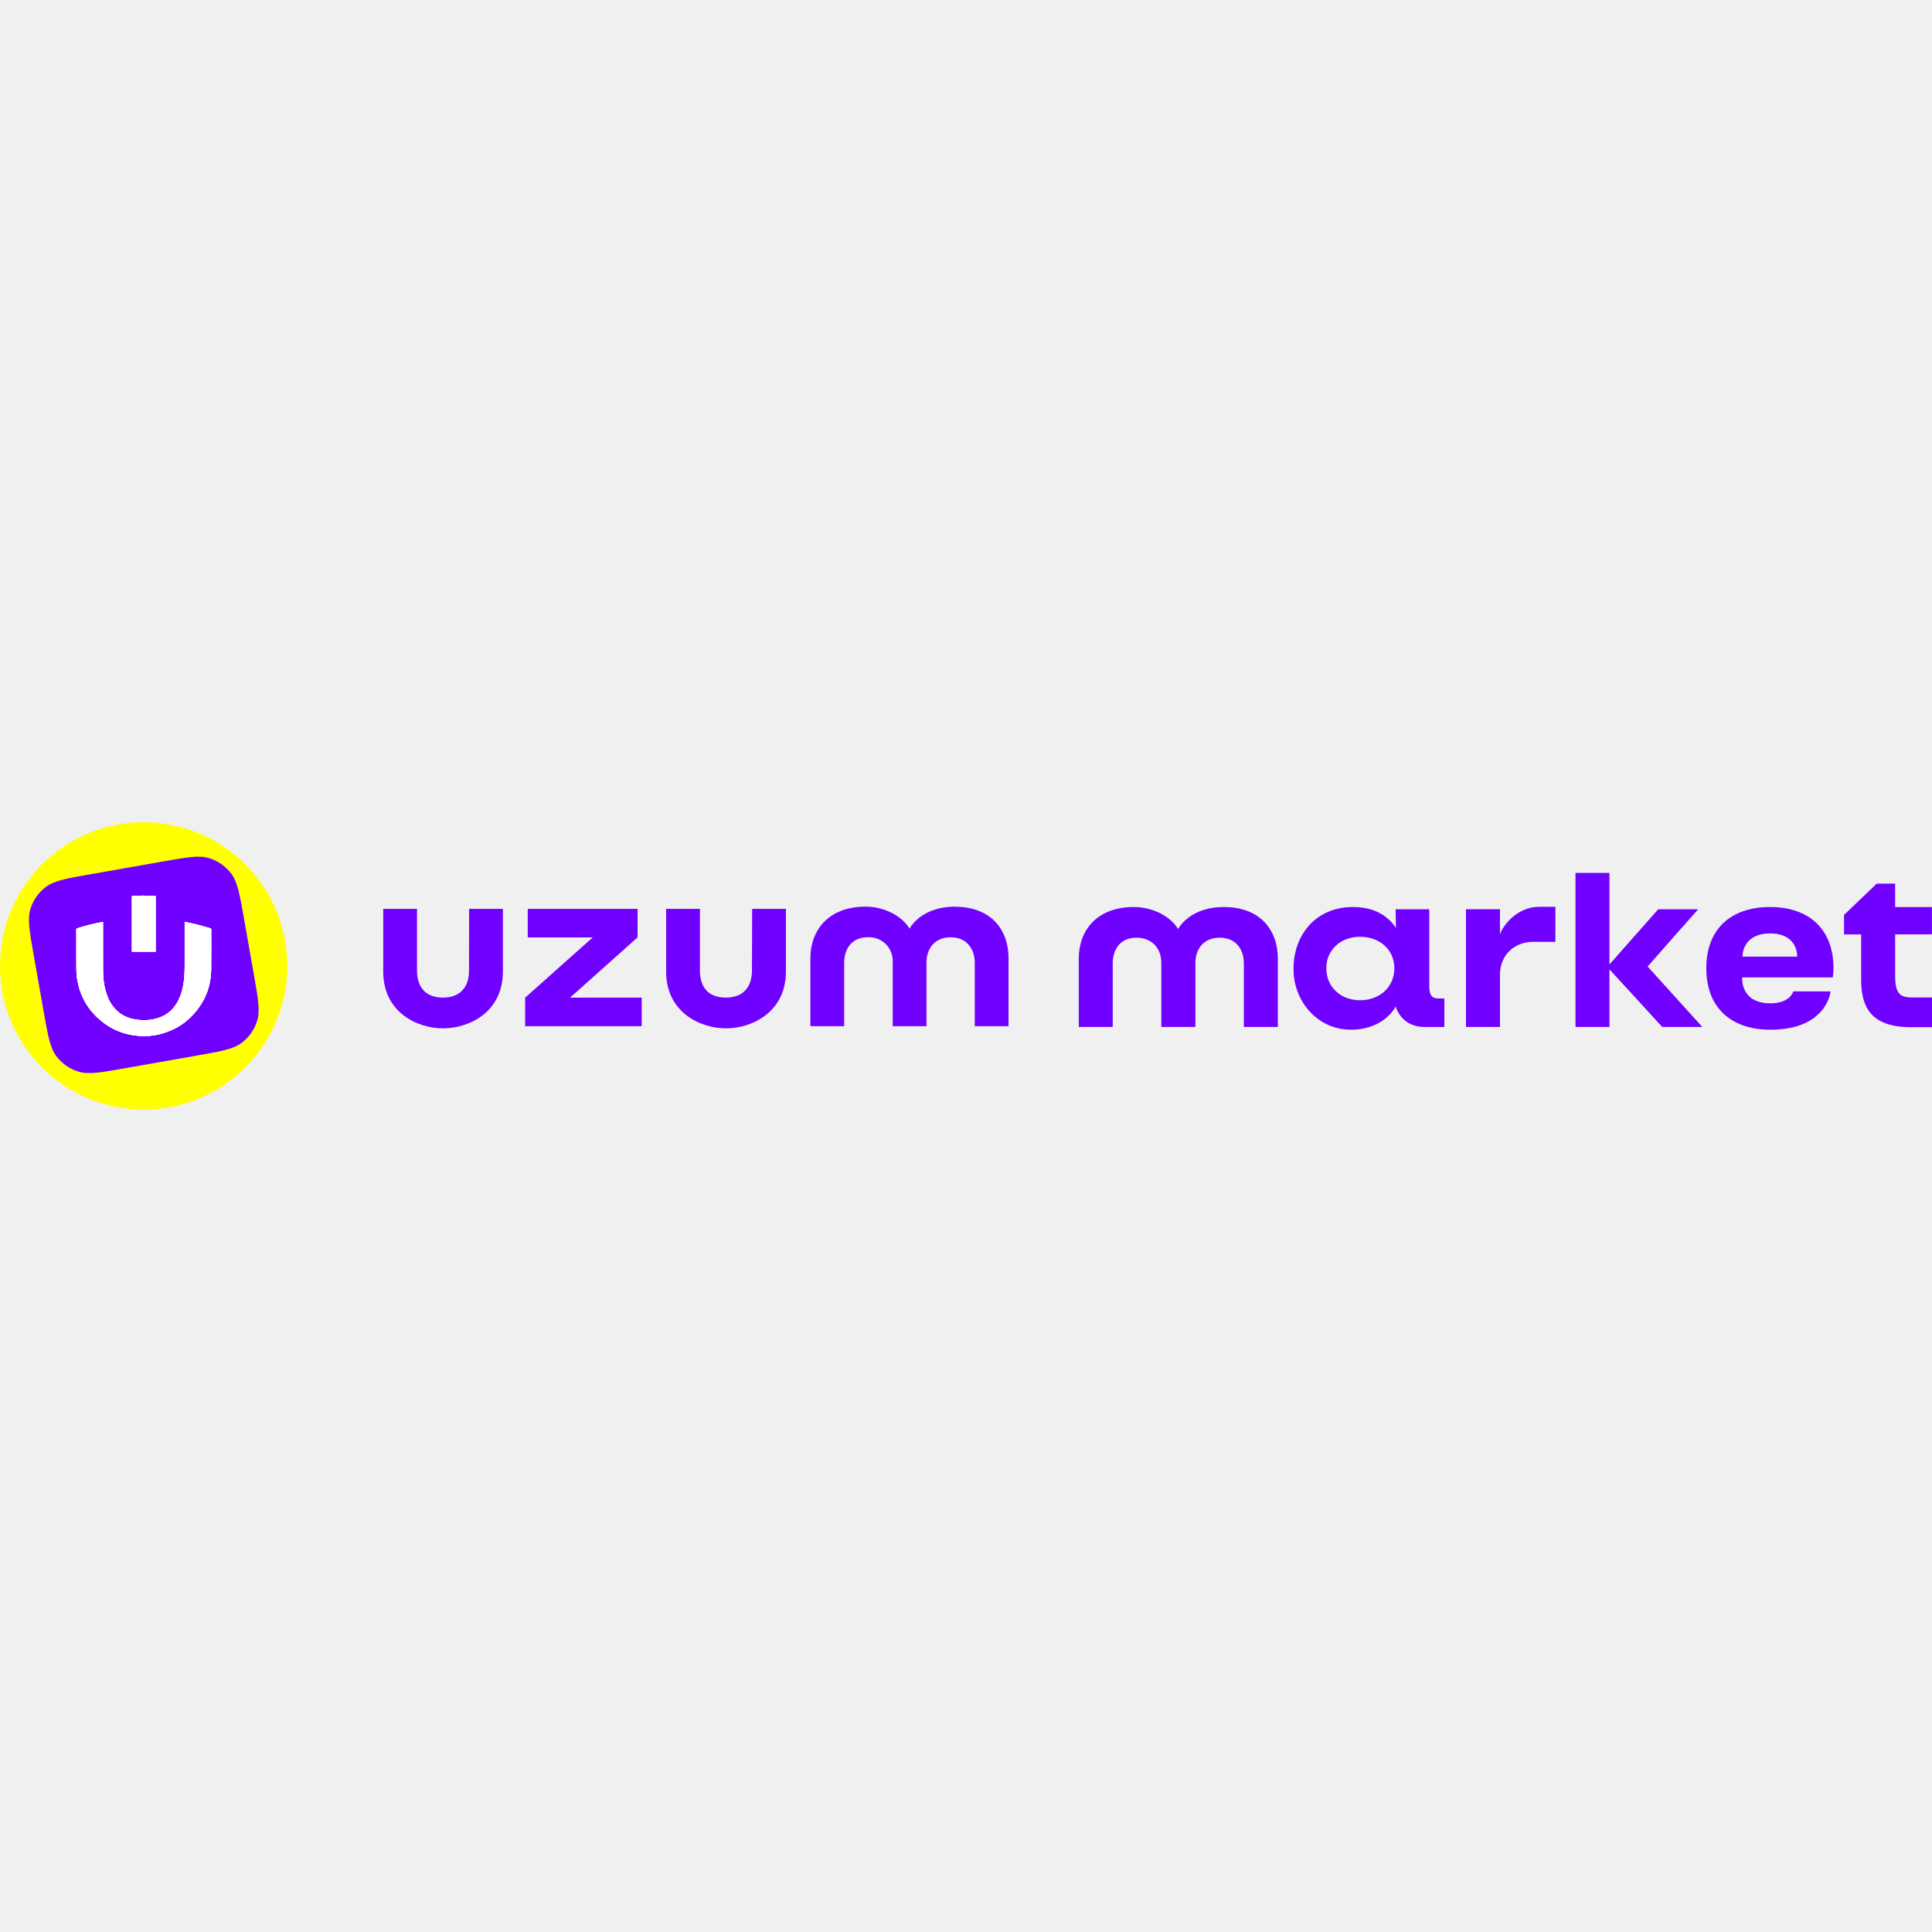
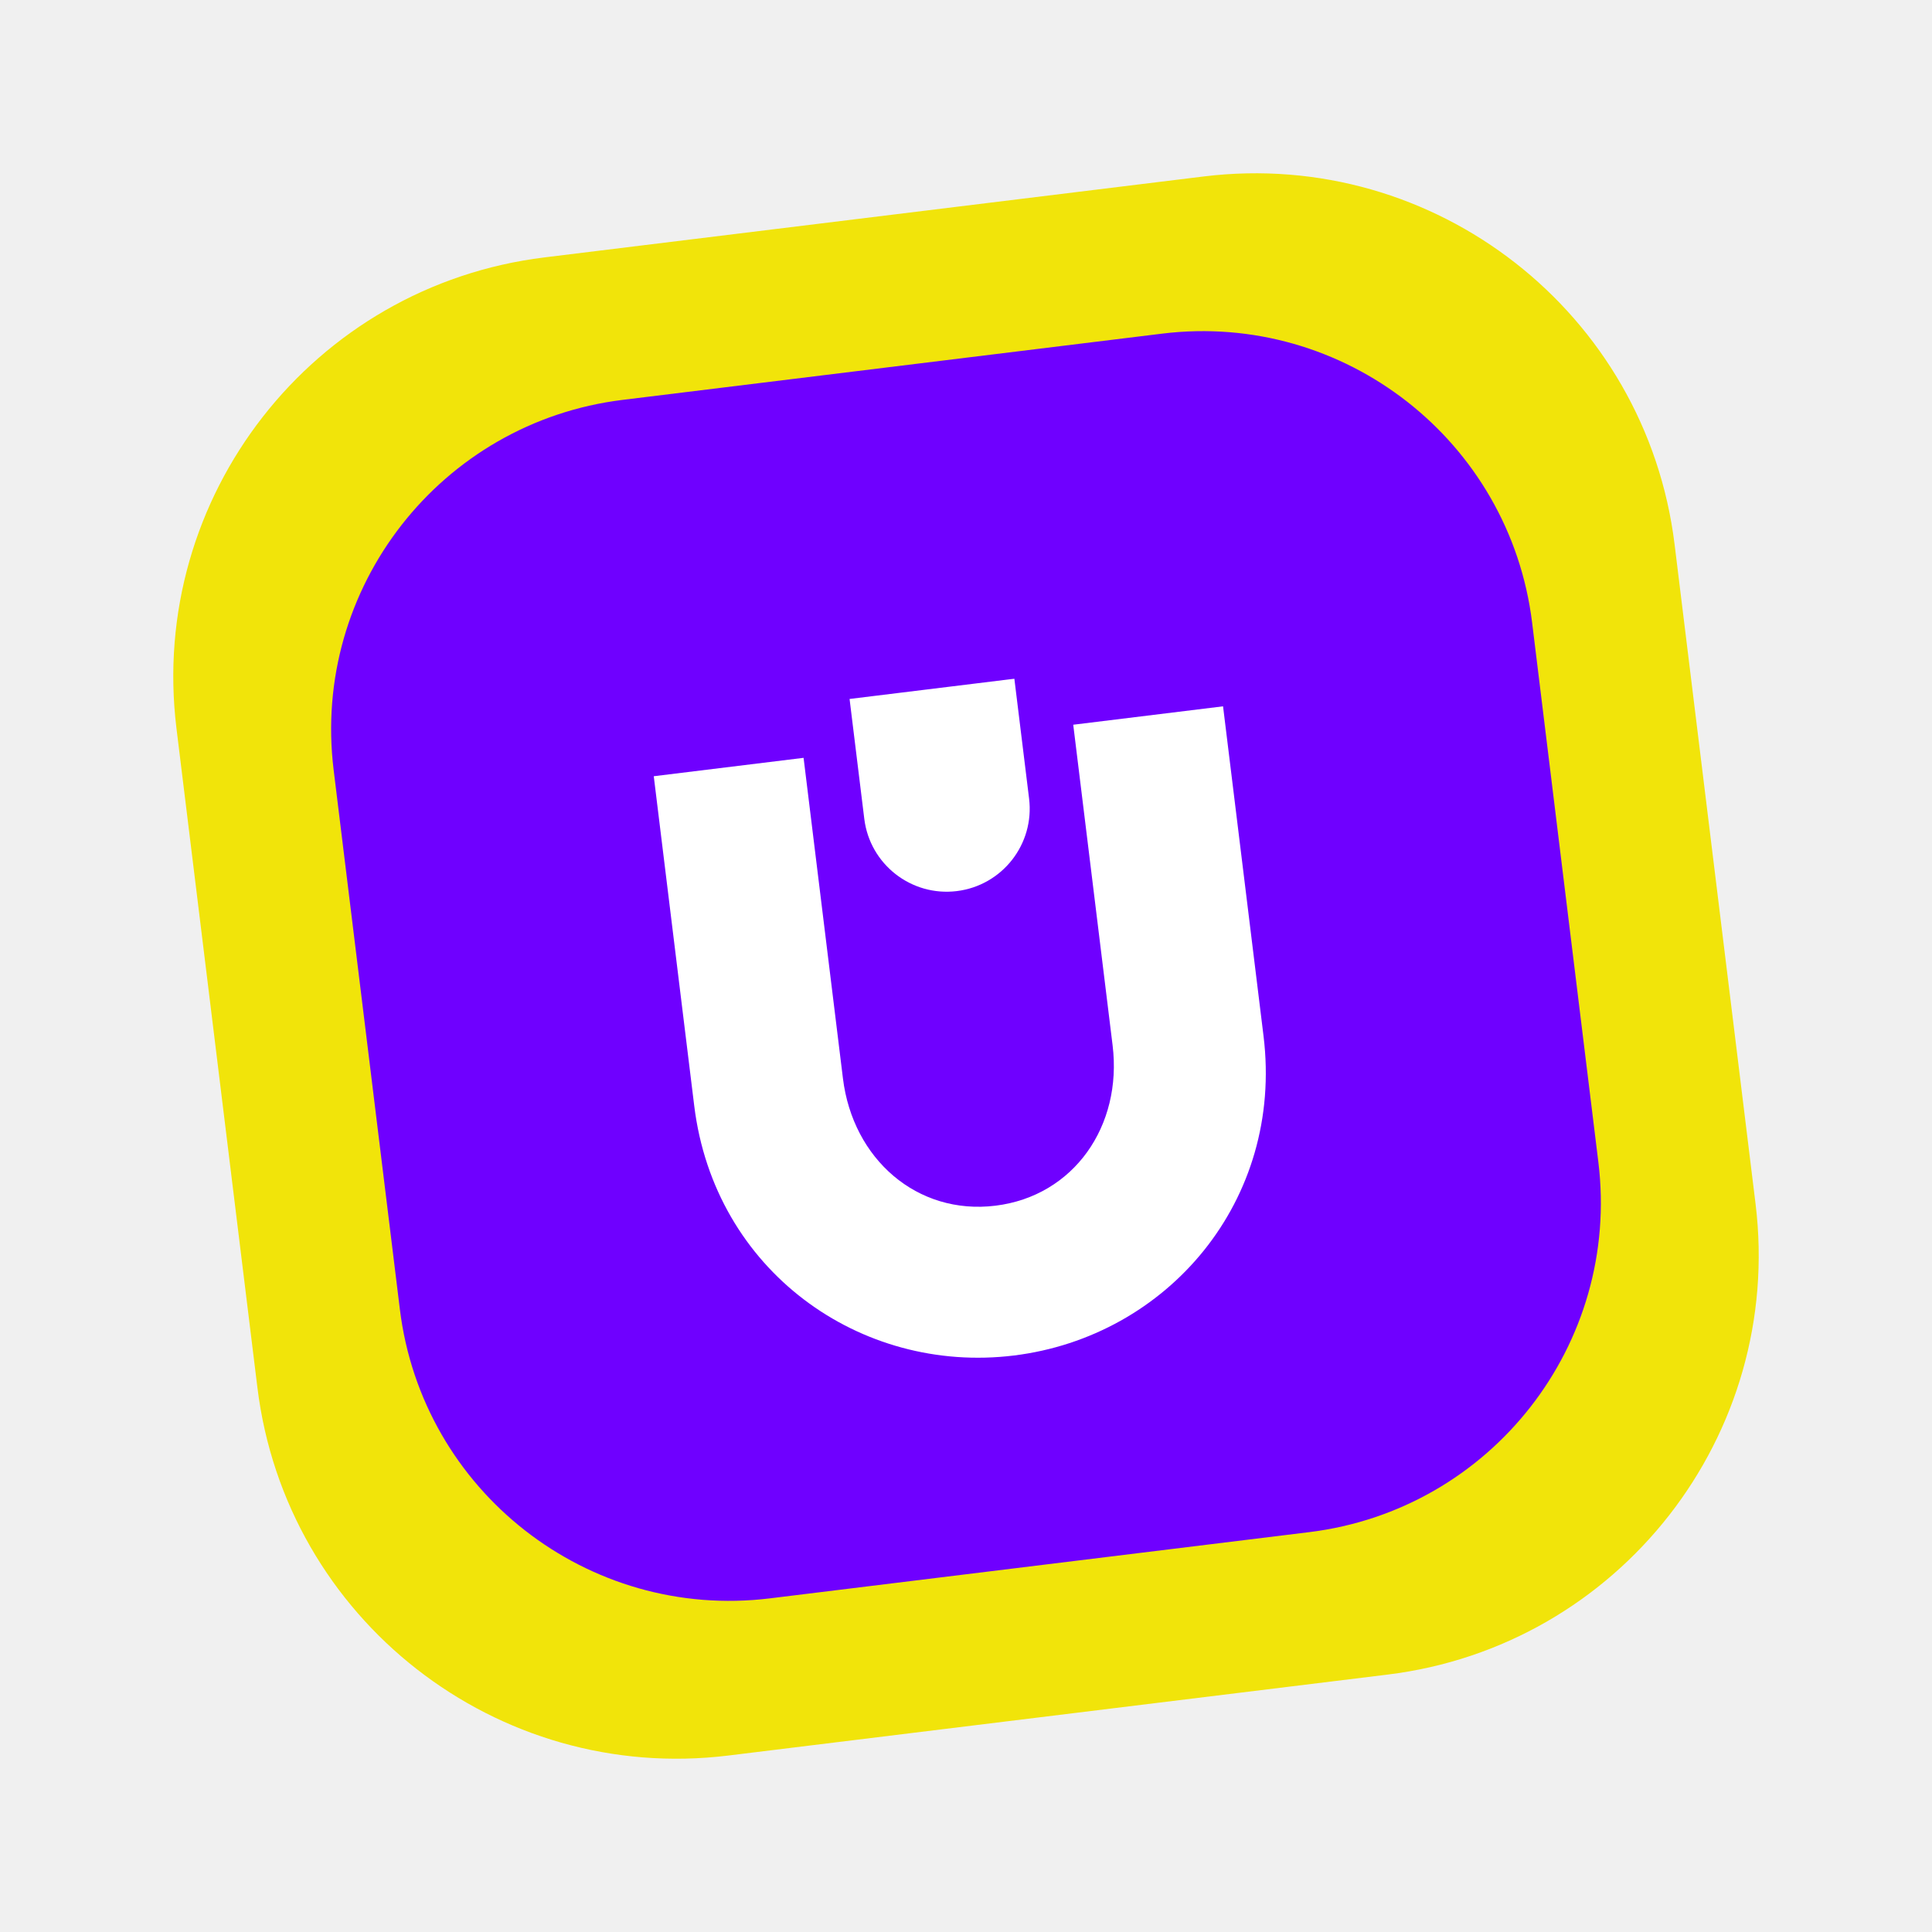
- <svg xmlns="http://www.w3.org/2000/svg" data-v-a61af026="" width="24" height="24" viewBox="0 0 215 32" fill="none" alt="Uzum" class="ui-icon  logo">
-   <rect width="31.976" height="31.976" rx="15.988" fill="#FFFF00" />
-   <path d="M3.752 14.793C3.28 12.115 3.044 10.776 3.384 9.661C3.684 8.681 4.287 7.82 5.106 7.203C6.037 6.501 7.376 6.265 10.054 5.793L18.144 4.367C20.822 3.894 22.161 3.658 23.276 3.999C24.257 4.299 25.117 4.901 25.734 5.72C26.436 6.651 26.672 7.99 27.144 10.669L28.254 16.961C28.726 19.639 28.962 20.978 28.621 22.093C28.321 23.074 27.719 23.934 26.9 24.551C25.969 25.253 24.63 25.489 21.952 25.961L13.862 27.388C11.184 27.86 9.844 28.096 8.73 27.755C7.749 27.456 6.888 26.853 6.271 26.034C5.57 25.103 5.334 23.764 4.861 21.086L3.752 14.793Z" fill="#7000FF" />
-   <path d="M20.549 11.084C21.031 11.19 21.498 11.281 21.956 11.398C22.443 11.522 22.925 11.672 23.407 11.807C23.476 11.827 23.502 11.854 23.502 11.931C23.5 13.438 23.516 14.947 23.496 16.453C23.474 18.073 22.962 19.538 21.978 20.825C20.881 22.261 19.445 23.186 17.688 23.606C16.996 23.772 16.29 23.828 15.58 23.785C13.892 23.686 12.396 23.091 11.117 21.987C9.798 20.852 8.967 19.423 8.633 17.71C8.537 17.223 8.5 16.73 8.5 16.234C8.498 14.807 8.5 13.383 8.495 11.956C8.495 11.86 8.526 11.827 8.613 11.801C9.533 11.506 10.471 11.274 11.42 11.102C11.429 11.099 11.438 11.102 11.46 11.099C11.46 11.137 11.46 11.175 11.46 11.21C11.46 13 11.453 14.792 11.464 16.582C11.471 17.485 11.593 18.376 11.9 19.232C12.144 19.912 12.504 20.518 13.042 21.009C13.546 21.467 14.137 21.757 14.799 21.898C15.735 22.1 16.668 22.084 17.586 21.794C18.67 21.454 19.423 20.732 19.905 19.717C20.164 19.175 20.319 18.599 20.416 18.009C20.524 17.352 20.551 16.688 20.551 16.024C20.551 14.427 20.551 12.827 20.551 11.23C20.549 11.188 20.549 11.148 20.549 11.084Z" fill="white" />
-   <path d="M17.316 14.403C16.433 14.403 15.56 14.403 14.681 14.403C14.681 12.345 14.681 10.29 14.681 8.237C14.956 8.15 16.794 8.144 17.316 8.23C17.316 10.288 17.316 12.345 17.316 14.403Z" fill="white" />
-   <path d="M20.549 11.084C21.031 11.19 21.498 11.281 21.956 11.398C22.443 11.522 22.925 11.672 23.407 11.807C23.476 11.827 23.502 11.854 23.502 11.931C23.5 13.438 23.516 14.947 23.496 16.453C23.474 18.073 22.962 19.538 21.978 20.825C20.881 22.261 19.445 23.186 17.688 23.606C16.996 23.772 16.29 23.828 15.58 23.785C13.892 23.686 12.396 23.091 11.117 21.987C9.798 20.852 8.967 19.423 8.633 17.71C8.537 17.223 8.5 16.73 8.5 16.234C8.498 14.807 8.5 13.383 8.495 11.956C8.495 11.86 8.526 11.827 8.613 11.801C9.533 11.506 10.471 11.274 11.42 11.102C11.429 11.099 11.438 11.102 11.46 11.099C11.46 11.137 11.46 11.175 11.46 11.21C11.46 13 11.453 14.792 11.464 16.582C11.471 17.485 11.593 18.376 11.9 19.232C12.144 19.912 12.504 20.518 13.042 21.009C13.546 21.467 14.137 21.757 14.799 21.898C15.735 22.1 16.668 22.084 17.586 21.794C18.67 21.454 19.423 20.732 19.905 19.717C20.164 19.175 20.319 18.599 20.416 18.009C20.524 17.352 20.551 16.688 20.551 16.024C20.551 14.427 20.551 12.827 20.551 11.23C20.549 11.188 20.549 11.148 20.549 11.084Z" fill="white" />
-   <path d="M17.316 14.403C16.433 14.403 15.56 14.403 14.681 14.403C14.681 12.345 14.681 10.29 14.681 8.237C14.956 8.15 16.794 8.144 17.316 8.23C17.316 10.288 17.316 12.345 17.316 14.403Z" fill="white" />
-   <path d="M20.549 11.084C21.031 11.19 21.498 11.281 21.956 11.398C22.443 11.522 22.925 11.672 23.407 11.807C23.476 11.827 23.502 11.854 23.502 11.931C23.5 13.438 23.516 14.947 23.496 16.453C23.474 18.073 22.962 19.538 21.978 20.825C20.881 22.261 19.445 23.186 17.688 23.606C16.996 23.772 16.29 23.828 15.58 23.785C13.892 23.686 12.396 23.091 11.117 21.987C9.798 20.852 8.967 19.423 8.633 17.71C8.537 17.223 8.5 16.73 8.5 16.234C8.498 14.807 8.5 13.383 8.495 11.956C8.495 11.86 8.526 11.827 8.613 11.801C9.533 11.506 10.471 11.274 11.42 11.102C11.429 11.099 11.438 11.102 11.46 11.099C11.46 11.137 11.46 11.175 11.46 11.21C11.46 13 11.453 14.792 11.464 16.582C11.471 17.485 11.593 18.376 11.9 19.232C12.144 19.912 12.504 20.518 13.042 21.009C13.546 21.467 14.137 21.757 14.799 21.898C15.735 22.1 16.668 22.084 17.586 21.794C18.67 21.454 19.423 20.732 19.905 19.717C20.164 19.175 20.319 18.599 20.416 18.009C20.524 17.352 20.551 16.688 20.551 16.024C20.551 14.427 20.551 12.827 20.551 11.23C20.549 11.188 20.549 11.148 20.549 11.084Z" fill="white" />
-   <path d="M17.316 14.403C16.433 14.403 15.56 14.403 14.681 14.403C14.681 12.345 14.681 10.29 14.681 8.237C14.956 8.15 16.794 8.144 17.316 8.23C17.316 10.288 17.316 12.345 17.316 14.403Z" fill="white" />
-   <path d="M20.549 11.084C21.031 11.19 21.498 11.281 21.956 11.398C22.443 11.522 22.925 11.672 23.407 11.807C23.476 11.827 23.502 11.854 23.502 11.931C23.5 13.438 23.516 14.947 23.496 16.453C23.474 18.073 22.962 19.538 21.978 20.825C20.881 22.261 19.445 23.186 17.688 23.606C16.996 23.772 16.29 23.828 15.58 23.785C13.892 23.686 12.396 23.091 11.117 21.987C9.798 20.852 8.967 19.423 8.633 17.71C8.537 17.223 8.5 16.73 8.5 16.234C8.498 14.807 8.5 13.383 8.495 11.956C8.495 11.86 8.526 11.827 8.613 11.801C9.533 11.506 10.471 11.274 11.42 11.102C11.429 11.099 11.438 11.102 11.46 11.099C11.46 11.137 11.46 11.175 11.46 11.21C11.46 13 11.453 14.792 11.464 16.582C11.471 17.485 11.593 18.376 11.9 19.232C12.144 19.912 12.504 20.518 13.042 21.009C13.546 21.467 14.137 21.757 14.799 21.898C15.735 22.1 16.668 22.084 17.586 21.794C18.67 21.454 19.423 20.732 19.905 19.717C20.164 19.175 20.319 18.599 20.416 18.009C20.524 17.352 20.551 16.688 20.551 16.024C20.551 14.427 20.551 12.827 20.551 11.23C20.549 11.188 20.549 11.148 20.549 11.084Z" fill="white" />
-   <path d="M17.316 14.403C16.433 14.403 15.56 14.403 14.681 14.403C14.681 12.345 14.681 10.29 14.681 8.237C14.956 8.15 16.794 8.144 17.316 8.23C17.316 10.288 17.316 12.345 17.316 14.403Z" fill="white" />
-   <path d="M136.192 9.436C133.804 9.436 132 10.41 131.101 11.877C130.195 10.41 128.22 9.436 126.161 9.436C122.114 9.436 120.049 11.994 120.049 15.169V22.781H123.829V15.704C123.829 14.195 124.631 12.851 126.456 12.851C128.288 12.851 129.235 14.133 129.235 15.649V22.781H133.029V15.649C133.029 14.127 133.921 12.851 135.739 12.851C137.571 12.851 138.421 14.195 138.421 15.704V22.781H142.202V15.169C142.195 11.994 140.246 9.436 136.192 9.436Z" fill="#7000FF" />
-   <path d="M159.051 18.186V9.69H155.312L155.34 11.754C154.523 10.54 153.096 9.436 150.558 9.436C146.194 9.436 143.951 12.824 143.951 16.225C143.869 19.667 146.407 23.089 150.373 23.089C152.472 23.089 154.393 22.157 155.312 20.518C155.683 21.601 156.623 22.788 158.571 22.788H160.732V19.613H160.128C159.374 19.613 159.051 19.331 159.051 18.186ZM151.347 19.811C149.199 19.811 147.594 18.33 147.594 16.252C147.594 14.202 149.199 12.748 151.347 12.748C153.563 12.748 155.168 14.202 155.168 16.252C155.168 18.33 153.563 19.811 151.347 19.811Z" fill="#7000FF" />
-   <path d="M163.14 14.154V22.781H166.92V16.993C166.92 14.751 168.546 13.31 170.618 13.31H173.088V9.415H171.236C168.951 9.415 167.284 11.363 166.92 12.494V12.097V9.683H163.14V14.154Z" fill="#7000FF" />
-   <path d="M175.325 22.781H179.105V16.369L184.978 22.781H189.437L183.352 16.053L188.971 9.69H184.525L179.105 15.827V5.637H175.325V22.781Z" fill="#7000FF" />
-   <path d="M193.862 17.26C193.862 18.7 194.61 20.154 197.025 20.154C199.241 20.154 199.563 18.824 199.563 18.824H203.714C203.714 18.824 203.33 23.089 197.025 23.089C192.634 23.089 189.883 20.634 189.883 16.252C189.883 11.864 192.634 9.436 196.984 9.436C201.272 9.436 204.037 11.864 204.037 16.252C204.037 16.732 203.954 17.267 203.954 17.267H193.862V17.26ZM193.91 14.956H199.996C199.996 13.886 199.378 12.371 196.977 12.371C194.61 12.371 193.91 13.893 193.91 14.956Z" fill="#7000FF" />
-   <path d="M212.661 19.496C211.364 19.496 210.897 18.92 210.897 17.096V12.481H214.993V9.443H210.897V6.83H208.853L205.21 10.314V12.488H207.117V17.596C207.117 21.265 208.908 22.808 212.661 22.808H215V19.503H212.661V19.496Z" fill="#7000FF" />
-   <path d="M83.68 16.485C83.68 18.556 82.507 19.516 80.764 19.516C79.022 19.516 77.89 18.577 77.89 16.485V9.642H74.13V16.616C74.13 21.162 77.931 22.938 80.792 22.938C83.653 22.938 87.46 21.155 87.46 16.616V9.642H83.701L83.68 16.485Z" fill="#7000FF" />
-   <path d="M70.947 12.817V9.642H58.728V12.817H65.966L58.44 19.523V22.698H71.413V19.523H63.434L70.947 12.817Z" fill="#7000FF" />
-   <path d="M106.286 9.395C103.905 9.395 102.108 10.362 101.216 11.836C100.31 10.362 98.341 9.395 96.297 9.395C92.277 9.395 90.184 11.953 90.184 15.121V22.698H93.944V15.649C93.944 14.133 94.74 12.803 96.564 12.803C96.935 12.782 97.305 12.837 97.655 12.968C98.005 13.098 98.321 13.304 98.582 13.571C98.842 13.832 99.048 14.154 99.178 14.504C99.309 14.853 99.364 15.224 99.343 15.594V22.698H103.103V15.594C103.103 14.079 103.995 12.803 105.799 12.803C107.603 12.803 108.475 14.133 108.475 15.649V22.698H112.234V15.128C112.234 11.966 110.293 9.402 106.252 9.402L106.286 9.395Z" fill="#7000FF" />
-   <path d="M52.197 16.485C52.197 18.556 51.023 19.516 49.295 19.516C47.566 19.516 46.406 18.577 46.406 16.485V9.642H42.647V16.616C42.647 21.162 46.434 22.938 49.308 22.938C52.183 22.938 55.963 21.155 55.963 16.616V9.642H52.203L52.197 16.485Z" fill="#7000FF" />
+ <svg xmlns="http://www.w3.org/2000/svg" width="64" height="64" viewBox="0 0 64 64" fill="none">
+   <g transform="rotate(-7 32 32)">
+     <rect x="7" y="7" width="50" height="50" rx="14" fill="#F1E40A" />
+     <rect x="12" y="12" width="40" height="40" rx="11" fill="#6F00FF" />
+     <path d="M22.5 24.5V35.5C22.5 41.003 26.873 45 32 45C37.127 45 41.5 41.003 41.5 35.5V24.5H36.5V35.2C36.5 37.889 34.616 40 32 40C29.384 40 27.5 37.889 27.5 35.2V24.5H22.5Z" fill="white" />
+     <rect x="29.25" y="19" width="5.5" height="10.5" rx="2.75" fill="white" />
+     <rect x="18" y="18" width="28" height="4.75" rx="2.375" fill="#6F00FF" />
+   </g>
</svg>
